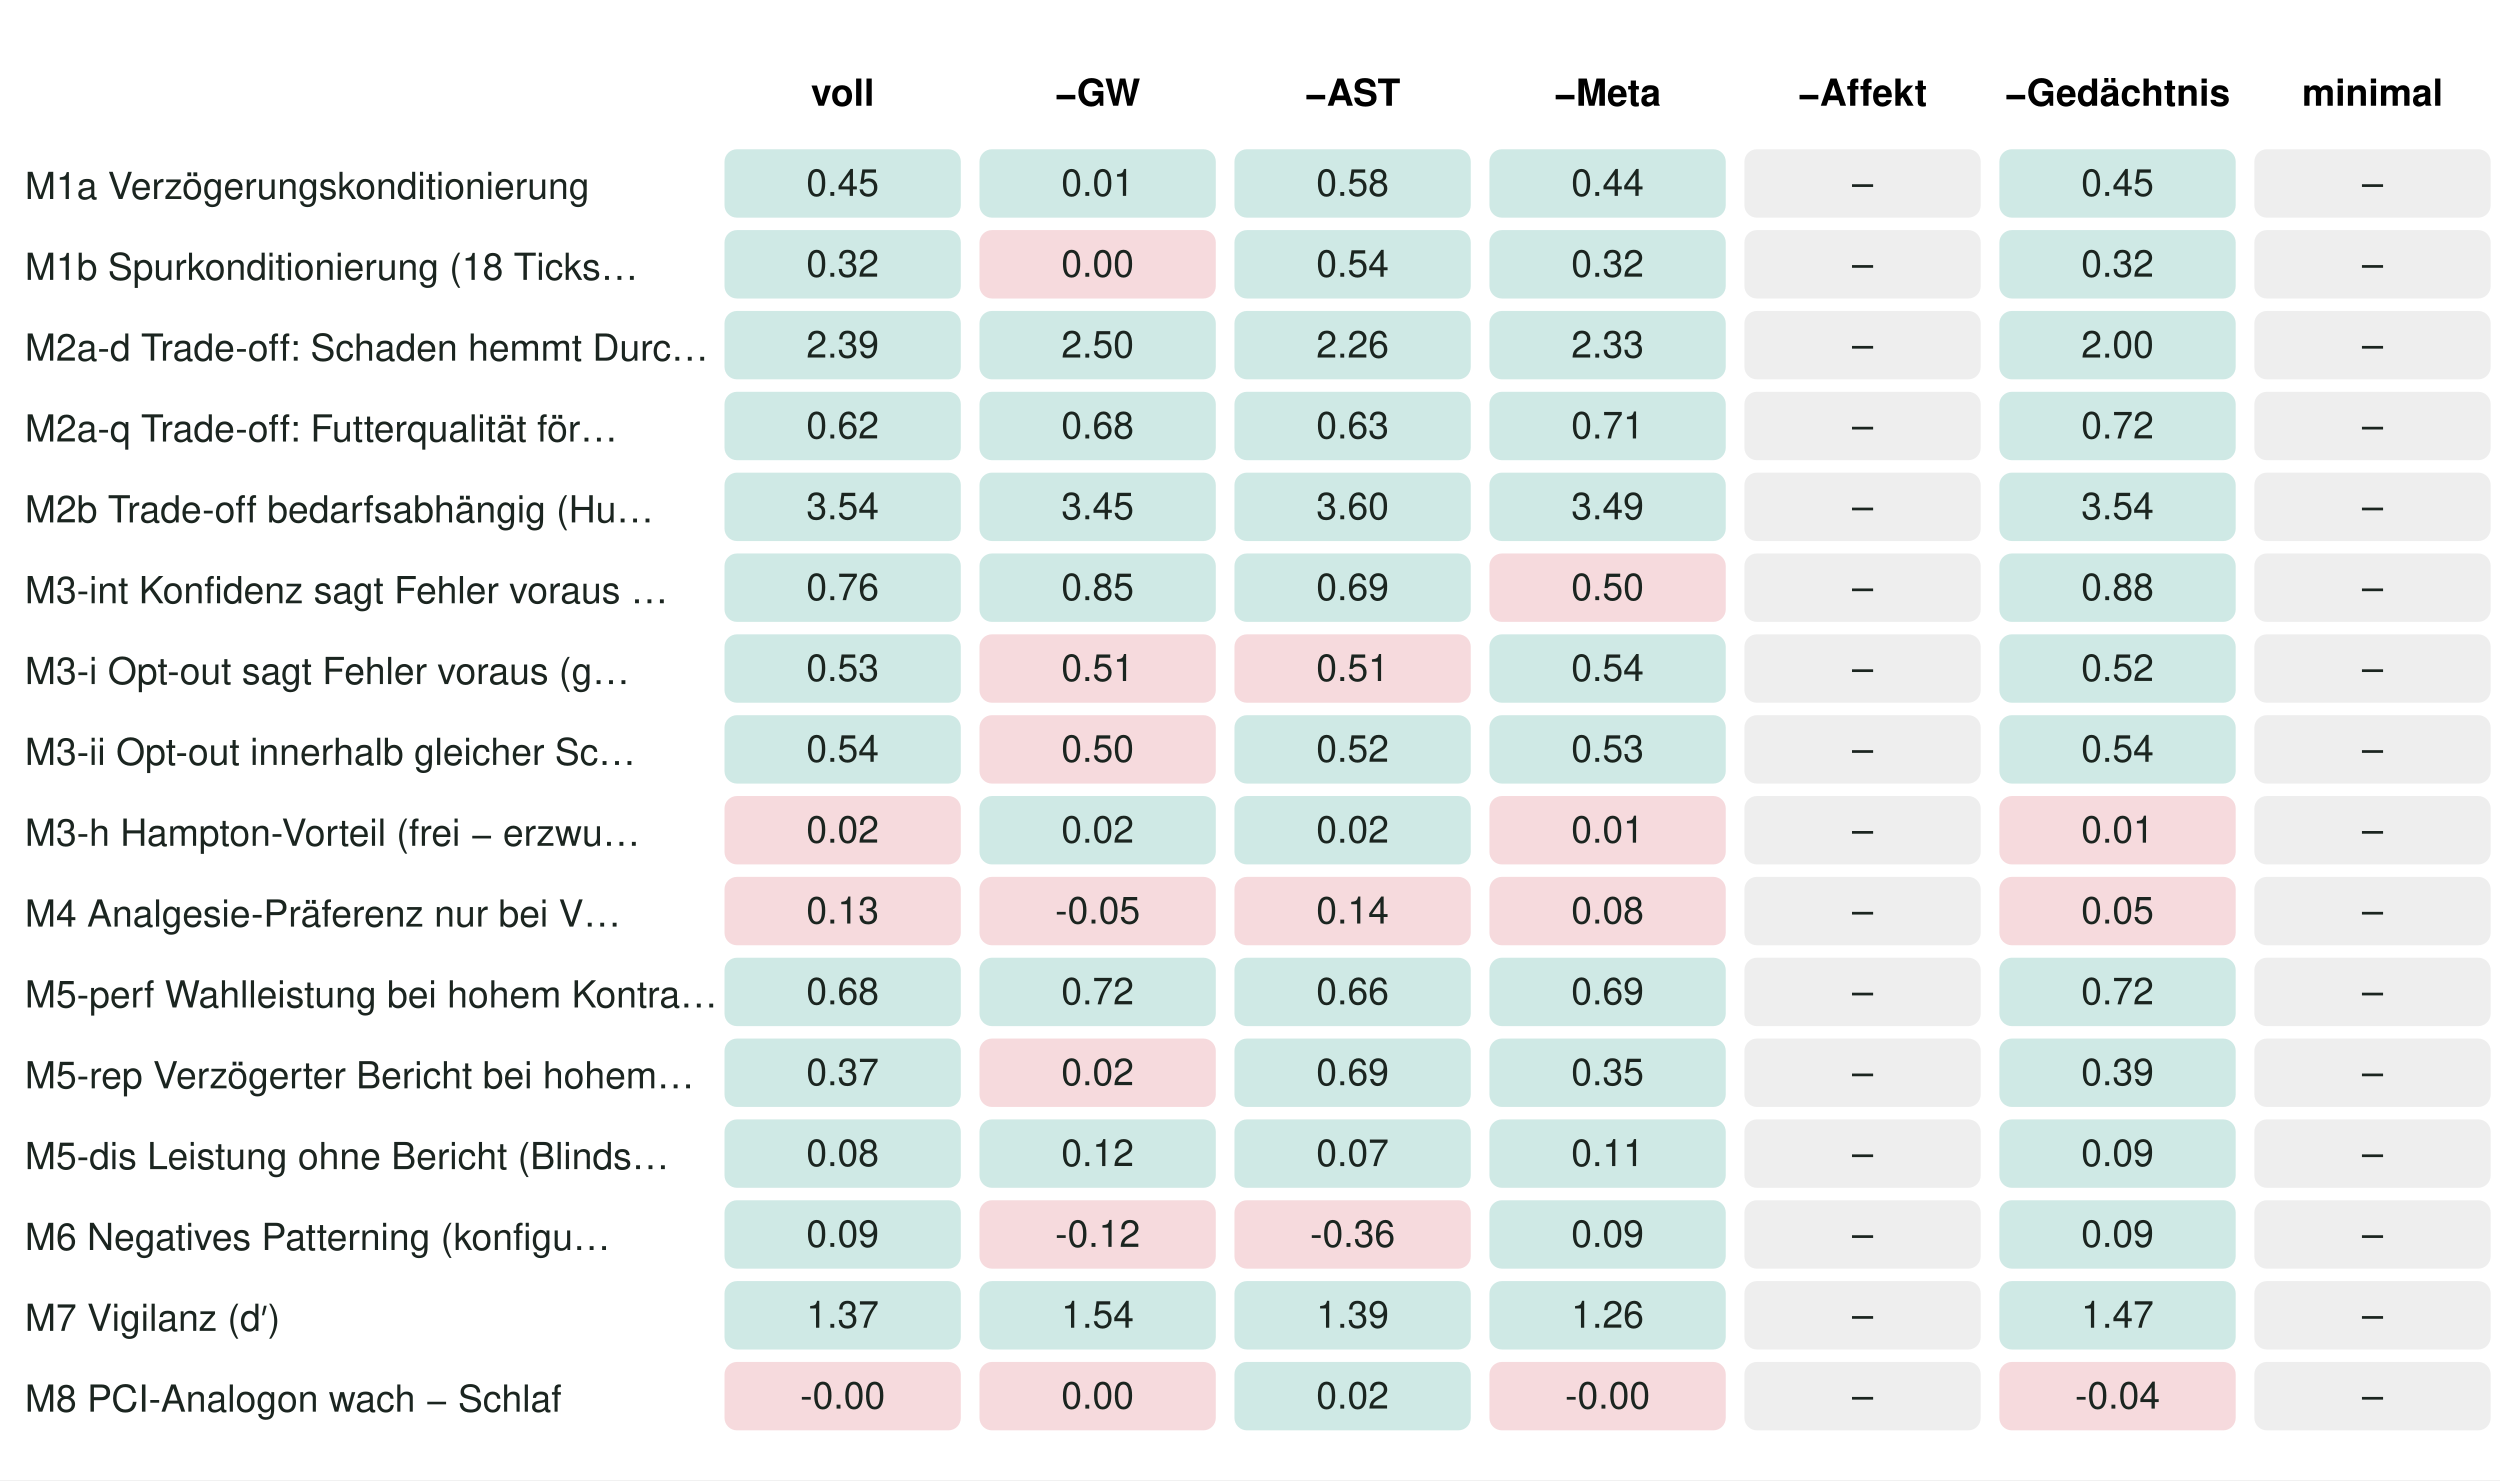
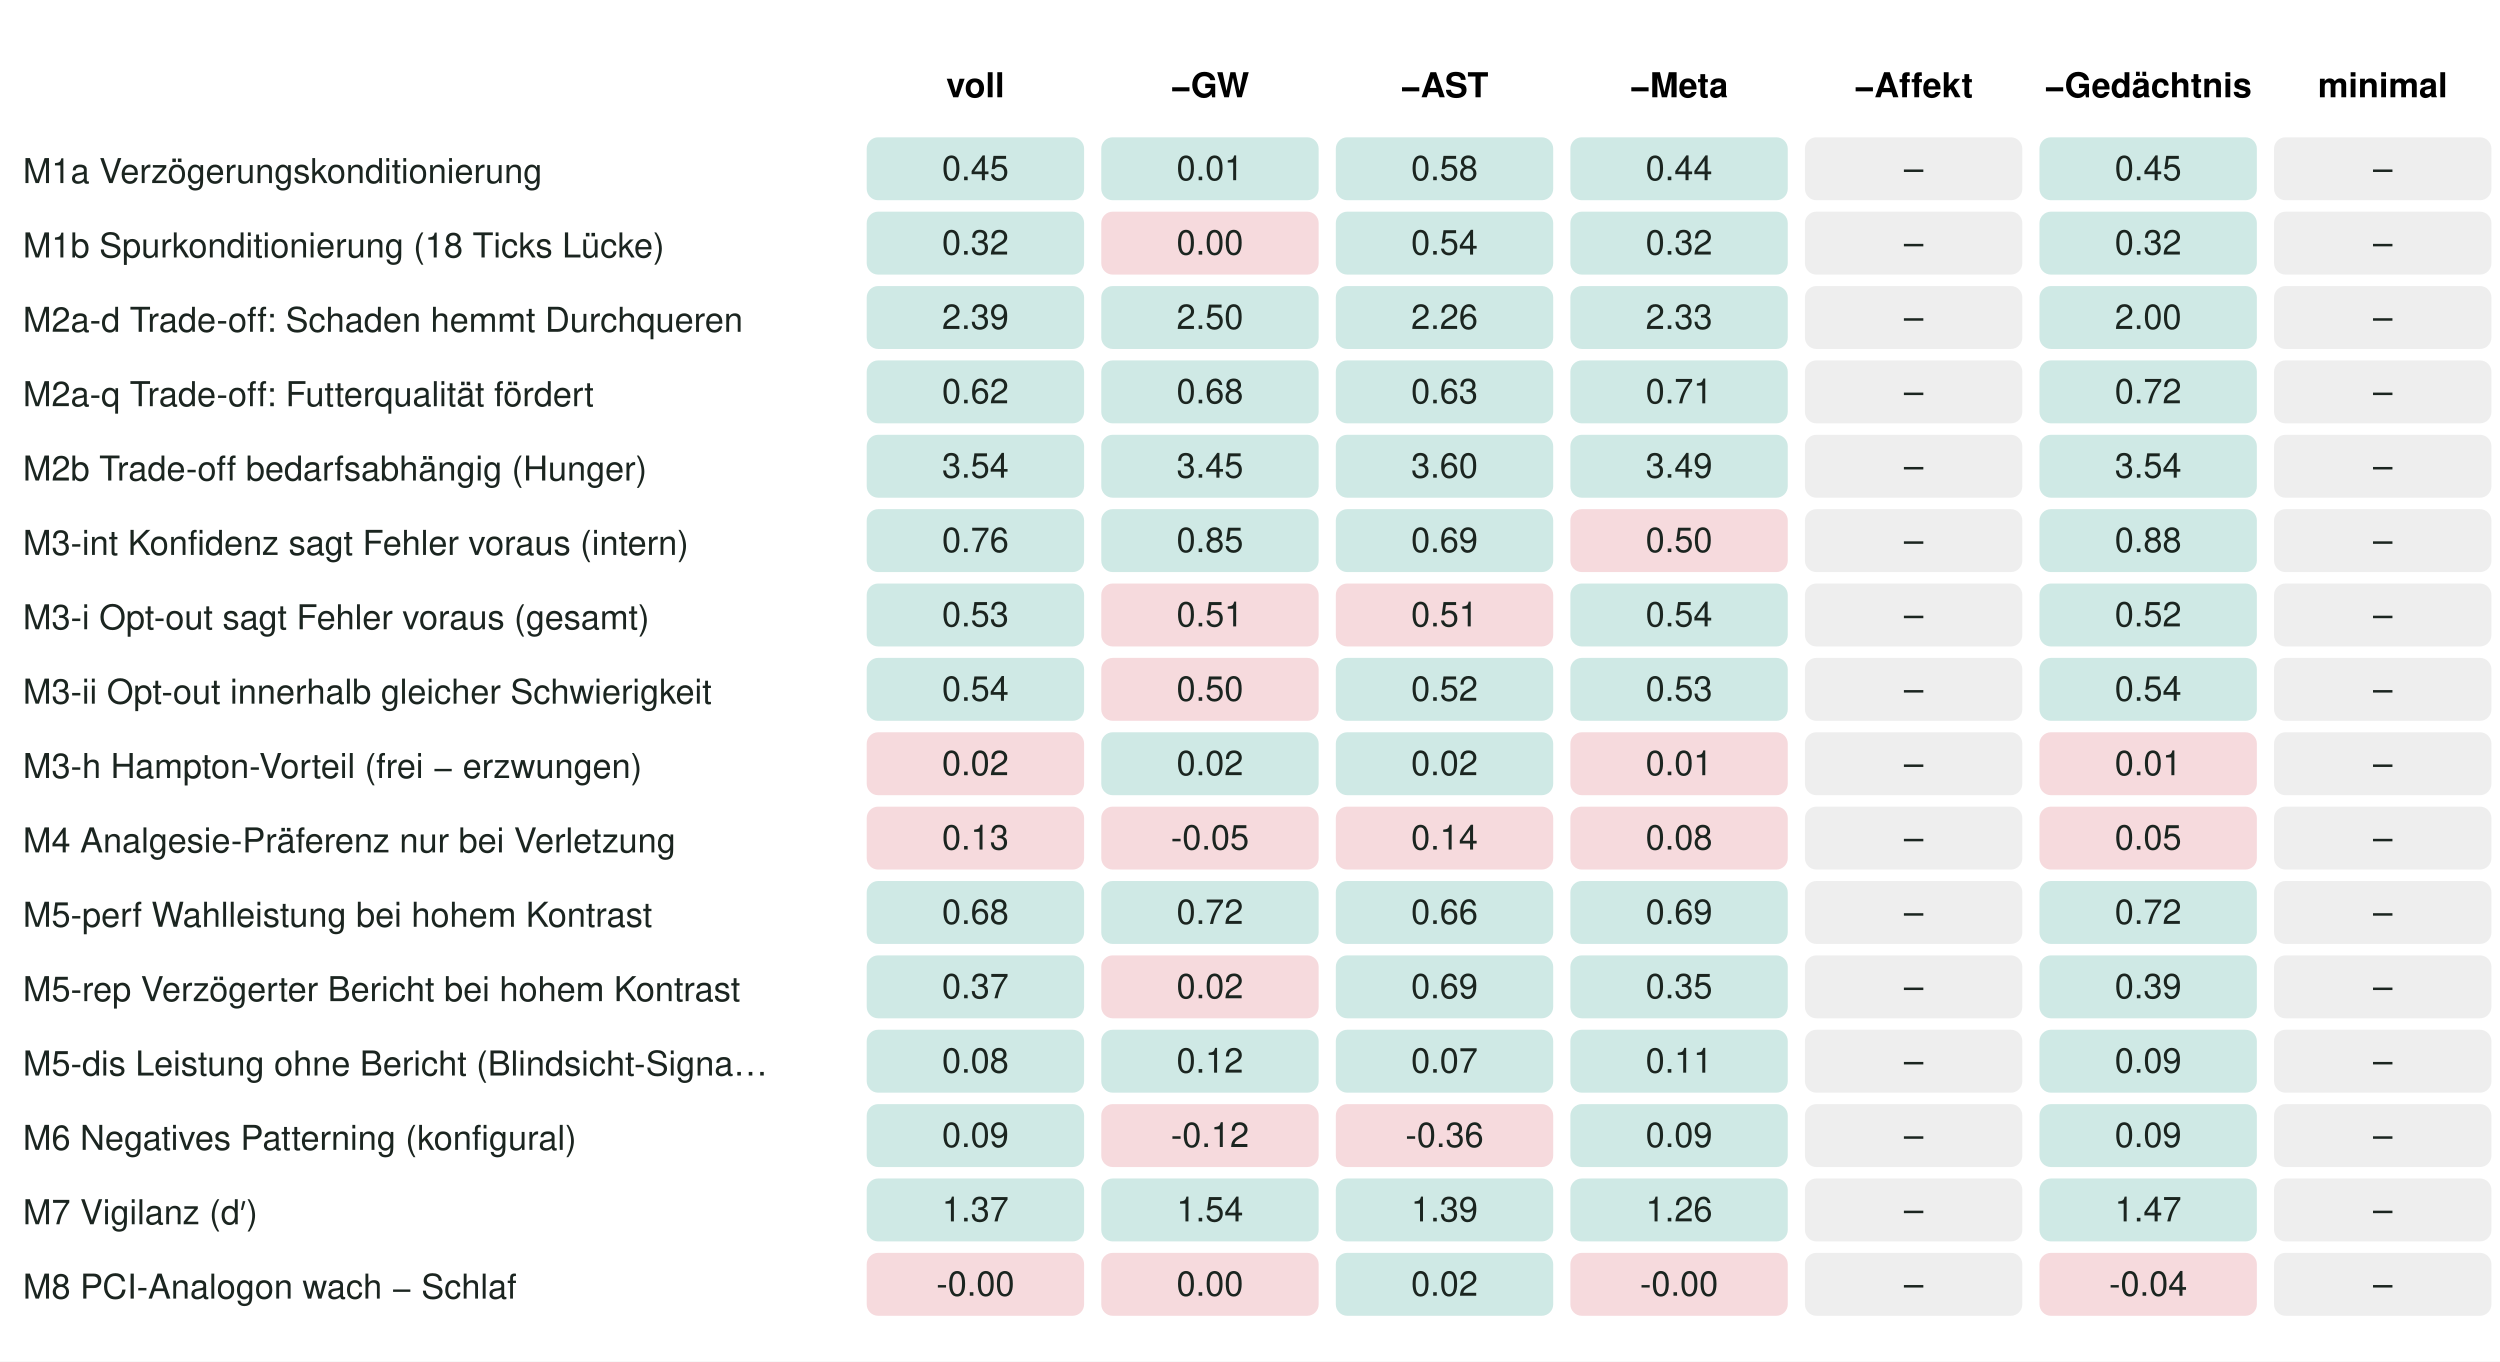
- <svg xmlns="http://www.w3.org/2000/svg" viewBox="0 0 804 476" font-family="IBM Plex Sans, Helvetica, Arial, sans-serif" font-size="12">
-   <rect width="804" height="476" fill="#ffffff" />
-   <text x="271" y="34" text-anchor="middle" font-weight="600">voll</text>
-   <text x="353" y="34" text-anchor="middle" font-weight="600">−GW</text>
-   <text x="435" y="34" text-anchor="middle" font-weight="600">−AST</text>
-   <text x="517" y="34" text-anchor="middle" font-weight="600">−Meta</text>
-   <text x="599" y="34" text-anchor="middle" font-weight="600">−Affekt</text>
-   <text x="681" y="34" text-anchor="middle" font-weight="600">−Gedächtnis</text>
-   <text x="763" y="34" text-anchor="middle" font-weight="600">minimal</text>
+ <svg xmlns="http://www.w3.org/2000/svg" viewBox="0 0 874 476" font-family="IBM Plex Sans, Helvetica, Arial, sans-serif" font-size="12">
+   <rect width="874" height="476" fill="#ffffff" />
+   <text x="341" y="34" text-anchor="middle" font-weight="600">voll</text>
+   <text x="423" y="34" text-anchor="middle" font-weight="600">−GW</text>
+   <text x="505" y="34" text-anchor="middle" font-weight="600">−AST</text>
+   <text x="587" y="34" text-anchor="middle" font-weight="600">−Meta</text>
+   <text x="669" y="34" text-anchor="middle" font-weight="600">−Affekt</text>
+   <text x="751" y="34" text-anchor="middle" font-weight="600">−Gedächtnis</text>
+   <text x="833" y="34" text-anchor="middle" font-weight="600">minimal</text>
  <text x="8" y="64" fill="#1b2520">M1a Verzögerungskonditionierung</text>
-   <rect x="233" y="48" width="76" height="22" rx="4" fill="#cfe9e5" />
-   <text x="271" y="63" text-anchor="middle" fill="#1b2520">0.45</text>
-   <rect x="315" y="48" width="76" height="22" rx="4" fill="#cfe9e5" />
-   <text x="353" y="63" text-anchor="middle" fill="#1b2520">0.01</text>
-   <rect x="397" y="48" width="76" height="22" rx="4" fill="#cfe9e5" />
-   <text x="435" y="63" text-anchor="middle" fill="#1b2520">0.58</text>
-   <rect x="479" y="48" width="76" height="22" rx="4" fill="#cfe9e5" />
-   <text x="517" y="63" text-anchor="middle" fill="#1b2520">0.44</text>
-   <rect x="561" y="48" width="76" height="22" rx="4" fill="#eeeeee" />
-   <text x="599" y="63" text-anchor="middle" fill="#1b2520">–</text>
-   <rect x="643" y="48" width="76" height="22" rx="4" fill="#cfe9e5" />
-   <text x="681" y="63" text-anchor="middle" fill="#1b2520">0.45</text>
-   <rect x="725" y="48" width="76" height="22" rx="4" fill="#eeeeee" />
-   <text x="763" y="63" text-anchor="middle" fill="#1b2520">–</text>
-   <text x="8" y="90" fill="#1b2520">M1b Spurkonditionierung (18 Ticks…</text>
-   <rect x="233" y="74" width="76" height="22" rx="4" fill="#cfe9e5" />
-   <text x="271" y="89" text-anchor="middle" fill="#1b2520">0.32</text>
-   <rect x="315" y="74" width="76" height="22" rx="4" fill="#f6dadd" />
-   <text x="353" y="89" text-anchor="middle" fill="#1b2520">0.00</text>
-   <rect x="397" y="74" width="76" height="22" rx="4" fill="#cfe9e5" />
-   <text x="435" y="89" text-anchor="middle" fill="#1b2520">0.54</text>
-   <rect x="479" y="74" width="76" height="22" rx="4" fill="#cfe9e5" />
-   <text x="517" y="89" text-anchor="middle" fill="#1b2520">0.32</text>
-   <rect x="561" y="74" width="76" height="22" rx="4" fill="#eeeeee" />
-   <text x="599" y="89" text-anchor="middle" fill="#1b2520">–</text>
-   <rect x="643" y="74" width="76" height="22" rx="4" fill="#cfe9e5" />
-   <text x="681" y="89" text-anchor="middle" fill="#1b2520">0.32</text>
-   <rect x="725" y="74" width="76" height="22" rx="4" fill="#eeeeee" />
-   <text x="763" y="89" text-anchor="middle" fill="#1b2520">–</text>
-   <text x="8" y="116" fill="#1b2520">M2a-d Trade-off: Schaden hemmt Durc…</text>
-   <rect x="233" y="100" width="76" height="22" rx="4" fill="#cfe9e5" />
-   <text x="271" y="115" text-anchor="middle" fill="#1b2520">2.39</text>
-   <rect x="315" y="100" width="76" height="22" rx="4" fill="#cfe9e5" />
-   <text x="353" y="115" text-anchor="middle" fill="#1b2520">2.50</text>
-   <rect x="397" y="100" width="76" height="22" rx="4" fill="#cfe9e5" />
-   <text x="435" y="115" text-anchor="middle" fill="#1b2520">2.26</text>
-   <rect x="479" y="100" width="76" height="22" rx="4" fill="#cfe9e5" />
-   <text x="517" y="115" text-anchor="middle" fill="#1b2520">2.33</text>
-   <rect x="561" y="100" width="76" height="22" rx="4" fill="#eeeeee" />
-   <text x="599" y="115" text-anchor="middle" fill="#1b2520">–</text>
-   <rect x="643" y="100" width="76" height="22" rx="4" fill="#cfe9e5" />
-   <text x="681" y="115" text-anchor="middle" fill="#1b2520">2.00</text>
-   <rect x="725" y="100" width="76" height="22" rx="4" fill="#eeeeee" />
-   <text x="763" y="115" text-anchor="middle" fill="#1b2520">–</text>
-   <text x="8" y="142" fill="#1b2520">M2a-q Trade-off: Futterqualität för…</text>
-   <rect x="233" y="126" width="76" height="22" rx="4" fill="#cfe9e5" />
-   <text x="271" y="141" text-anchor="middle" fill="#1b2520">0.62</text>
-   <rect x="315" y="126" width="76" height="22" rx="4" fill="#cfe9e5" />
-   <text x="353" y="141" text-anchor="middle" fill="#1b2520">0.68</text>
-   <rect x="397" y="126" width="76" height="22" rx="4" fill="#cfe9e5" />
-   <text x="435" y="141" text-anchor="middle" fill="#1b2520">0.63</text>
-   <rect x="479" y="126" width="76" height="22" rx="4" fill="#cfe9e5" />
-   <text x="517" y="141" text-anchor="middle" fill="#1b2520">0.71</text>
-   <rect x="561" y="126" width="76" height="22" rx="4" fill="#eeeeee" />
-   <text x="599" y="141" text-anchor="middle" fill="#1b2520">–</text>
-   <rect x="643" y="126" width="76" height="22" rx="4" fill="#cfe9e5" />
-   <text x="681" y="141" text-anchor="middle" fill="#1b2520">0.72</text>
-   <rect x="725" y="126" width="76" height="22" rx="4" fill="#eeeeee" />
-   <text x="763" y="141" text-anchor="middle" fill="#1b2520">–</text>
-   <text x="8" y="168" fill="#1b2520">M2b Trade-off bedarfsabhängig (Hu…</text>
-   <rect x="233" y="152" width="76" height="22" rx="4" fill="#cfe9e5" />
-   <text x="271" y="167" text-anchor="middle" fill="#1b2520">3.54</text>
-   <rect x="315" y="152" width="76" height="22" rx="4" fill="#cfe9e5" />
-   <text x="353" y="167" text-anchor="middle" fill="#1b2520">3.45</text>
-   <rect x="397" y="152" width="76" height="22" rx="4" fill="#cfe9e5" />
-   <text x="435" y="167" text-anchor="middle" fill="#1b2520">3.60</text>
-   <rect x="479" y="152" width="76" height="22" rx="4" fill="#cfe9e5" />
-   <text x="517" y="167" text-anchor="middle" fill="#1b2520">3.49</text>
-   <rect x="561" y="152" width="76" height="22" rx="4" fill="#eeeeee" />
-   <text x="599" y="167" text-anchor="middle" fill="#1b2520">–</text>
-   <rect x="643" y="152" width="76" height="22" rx="4" fill="#cfe9e5" />
-   <text x="681" y="167" text-anchor="middle" fill="#1b2520">3.54</text>
-   <rect x="725" y="152" width="76" height="22" rx="4" fill="#eeeeee" />
-   <text x="763" y="167" text-anchor="middle" fill="#1b2520">–</text>
-   <text x="8" y="194" fill="#1b2520">M3-int Konfidenz sagt Fehler voraus …</text>
-   <rect x="233" y="178" width="76" height="22" rx="4" fill="#cfe9e5" />
-   <text x="271" y="193" text-anchor="middle" fill="#1b2520">0.76</text>
-   <rect x="315" y="178" width="76" height="22" rx="4" fill="#cfe9e5" />
-   <text x="353" y="193" text-anchor="middle" fill="#1b2520">0.85</text>
-   <rect x="397" y="178" width="76" height="22" rx="4" fill="#cfe9e5" />
-   <text x="435" y="193" text-anchor="middle" fill="#1b2520">0.69</text>
-   <rect x="479" y="178" width="76" height="22" rx="4" fill="#f6dadd" />
-   <text x="517" y="193" text-anchor="middle" fill="#1b2520">0.50</text>
-   <rect x="561" y="178" width="76" height="22" rx="4" fill="#eeeeee" />
-   <text x="599" y="193" text-anchor="middle" fill="#1b2520">–</text>
-   <rect x="643" y="178" width="76" height="22" rx="4" fill="#cfe9e5" />
-   <text x="681" y="193" text-anchor="middle" fill="#1b2520">0.88</text>
-   <rect x="725" y="178" width="76" height="22" rx="4" fill="#eeeeee" />
-   <text x="763" y="193" text-anchor="middle" fill="#1b2520">–</text>
-   <text x="8" y="220" fill="#1b2520">M3-i Opt-out sagt Fehler voraus (g…</text>
-   <rect x="233" y="204" width="76" height="22" rx="4" fill="#cfe9e5" />
-   <text x="271" y="219" text-anchor="middle" fill="#1b2520">0.53</text>
-   <rect x="315" y="204" width="76" height="22" rx="4" fill="#f6dadd" />
-   <text x="353" y="219" text-anchor="middle" fill="#1b2520">0.51</text>
-   <rect x="397" y="204" width="76" height="22" rx="4" fill="#f6dadd" />
-   <text x="435" y="219" text-anchor="middle" fill="#1b2520">0.51</text>
-   <rect x="479" y="204" width="76" height="22" rx="4" fill="#cfe9e5" />
-   <text x="517" y="219" text-anchor="middle" fill="#1b2520">0.54</text>
-   <rect x="561" y="204" width="76" height="22" rx="4" fill="#eeeeee" />
-   <text x="599" y="219" text-anchor="middle" fill="#1b2520">–</text>
-   <rect x="643" y="204" width="76" height="22" rx="4" fill="#cfe9e5" />
-   <text x="681" y="219" text-anchor="middle" fill="#1b2520">0.52</text>
-   <rect x="725" y="204" width="76" height="22" rx="4" fill="#eeeeee" />
-   <text x="763" y="219" text-anchor="middle" fill="#1b2520">–</text>
-   <text x="8" y="246" fill="#1b2520">M3-ii Opt-out innerhalb gleicher Sc…</text>
-   <rect x="233" y="230" width="76" height="22" rx="4" fill="#cfe9e5" />
-   <text x="271" y="245" text-anchor="middle" fill="#1b2520">0.54</text>
-   <rect x="315" y="230" width="76" height="22" rx="4" fill="#f6dadd" />
-   <text x="353" y="245" text-anchor="middle" fill="#1b2520">0.50</text>
-   <rect x="397" y="230" width="76" height="22" rx="4" fill="#cfe9e5" />
-   <text x="435" y="245" text-anchor="middle" fill="#1b2520">0.52</text>
-   <rect x="479" y="230" width="76" height="22" rx="4" fill="#cfe9e5" />
-   <text x="517" y="245" text-anchor="middle" fill="#1b2520">0.53</text>
-   <rect x="561" y="230" width="76" height="22" rx="4" fill="#eeeeee" />
-   <text x="599" y="245" text-anchor="middle" fill="#1b2520">–</text>
-   <rect x="643" y="230" width="76" height="22" rx="4" fill="#cfe9e5" />
-   <text x="681" y="245" text-anchor="middle" fill="#1b2520">0.54</text>
-   <rect x="725" y="230" width="76" height="22" rx="4" fill="#eeeeee" />
-   <text x="763" y="245" text-anchor="middle" fill="#1b2520">–</text>
-   <text x="8" y="272" fill="#1b2520">M3-h Hampton-Vorteil (frei − erzwu…</text>
-   <rect x="233" y="256" width="76" height="22" rx="4" fill="#f6dadd" />
-   <text x="271" y="271" text-anchor="middle" fill="#1b2520">0.02</text>
-   <rect x="315" y="256" width="76" height="22" rx="4" fill="#cfe9e5" />
-   <text x="353" y="271" text-anchor="middle" fill="#1b2520">0.02</text>
-   <rect x="397" y="256" width="76" height="22" rx="4" fill="#cfe9e5" />
-   <text x="435" y="271" text-anchor="middle" fill="#1b2520">0.02</text>
-   <rect x="479" y="256" width="76" height="22" rx="4" fill="#f6dadd" />
-   <text x="517" y="271" text-anchor="middle" fill="#1b2520">0.01</text>
-   <rect x="561" y="256" width="76" height="22" rx="4" fill="#eeeeee" />
-   <text x="599" y="271" text-anchor="middle" fill="#1b2520">–</text>
-   <rect x="643" y="256" width="76" height="22" rx="4" fill="#f6dadd" />
-   <text x="681" y="271" text-anchor="middle" fill="#1b2520">0.01</text>
-   <rect x="725" y="256" width="76" height="22" rx="4" fill="#eeeeee" />
-   <text x="763" y="271" text-anchor="middle" fill="#1b2520">–</text>
-   <text x="8" y="298" fill="#1b2520">M4 Analgesie-Präferenz nur bei V…</text>
-   <rect x="233" y="282" width="76" height="22" rx="4" fill="#f6dadd" />
-   <text x="271" y="297" text-anchor="middle" fill="#1b2520">0.13</text>
-   <rect x="315" y="282" width="76" height="22" rx="4" fill="#f6dadd" />
-   <text x="353" y="297" text-anchor="middle" fill="#1b2520">-0.05</text>
-   <rect x="397" y="282" width="76" height="22" rx="4" fill="#f6dadd" />
-   <text x="435" y="297" text-anchor="middle" fill="#1b2520">0.14</text>
-   <rect x="479" y="282" width="76" height="22" rx="4" fill="#f6dadd" />
-   <text x="517" y="297" text-anchor="middle" fill="#1b2520">0.08</text>
-   <rect x="561" y="282" width="76" height="22" rx="4" fill="#eeeeee" />
-   <text x="599" y="297" text-anchor="middle" fill="#1b2520">–</text>
-   <rect x="643" y="282" width="76" height="22" rx="4" fill="#f6dadd" />
-   <text x="681" y="297" text-anchor="middle" fill="#1b2520">0.05</text>
-   <rect x="725" y="282" width="76" height="22" rx="4" fill="#eeeeee" />
-   <text x="763" y="297" text-anchor="middle" fill="#1b2520">–</text>
-   <text x="8" y="324" fill="#1b2520">M5-perf Wahlleistung bei hohem Kontra…</text>
-   <rect x="233" y="308" width="76" height="22" rx="4" fill="#cfe9e5" />
-   <text x="271" y="323" text-anchor="middle" fill="#1b2520">0.68</text>
-   <rect x="315" y="308" width="76" height="22" rx="4" fill="#cfe9e5" />
-   <text x="353" y="323" text-anchor="middle" fill="#1b2520">0.72</text>
-   <rect x="397" y="308" width="76" height="22" rx="4" fill="#cfe9e5" />
-   <text x="435" y="323" text-anchor="middle" fill="#1b2520">0.66</text>
-   <rect x="479" y="308" width="76" height="22" rx="4" fill="#cfe9e5" />
-   <text x="517" y="323" text-anchor="middle" fill="#1b2520">0.69</text>
-   <rect x="561" y="308" width="76" height="22" rx="4" fill="#eeeeee" />
-   <text x="599" y="323" text-anchor="middle" fill="#1b2520">–</text>
-   <rect x="643" y="308" width="76" height="22" rx="4" fill="#cfe9e5" />
-   <text x="681" y="323" text-anchor="middle" fill="#1b2520">0.72</text>
-   <rect x="725" y="308" width="76" height="22" rx="4" fill="#eeeeee" />
-   <text x="763" y="323" text-anchor="middle" fill="#1b2520">–</text>
-   <text x="8" y="350" fill="#1b2520">M5-rep Verzögerter Bericht bei hohem…</text>
-   <rect x="233" y="334" width="76" height="22" rx="4" fill="#cfe9e5" />
-   <text x="271" y="349" text-anchor="middle" fill="#1b2520">0.37</text>
-   <rect x="315" y="334" width="76" height="22" rx="4" fill="#f6dadd" />
-   <text x="353" y="349" text-anchor="middle" fill="#1b2520">0.02</text>
-   <rect x="397" y="334" width="76" height="22" rx="4" fill="#cfe9e5" />
-   <text x="435" y="349" text-anchor="middle" fill="#1b2520">0.69</text>
-   <rect x="479" y="334" width="76" height="22" rx="4" fill="#cfe9e5" />
-   <text x="517" y="349" text-anchor="middle" fill="#1b2520">0.35</text>
-   <rect x="561" y="334" width="76" height="22" rx="4" fill="#eeeeee" />
-   <text x="599" y="349" text-anchor="middle" fill="#1b2520">–</text>
-   <rect x="643" y="334" width="76" height="22" rx="4" fill="#cfe9e5" />
-   <text x="681" y="349" text-anchor="middle" fill="#1b2520">0.39</text>
-   <rect x="725" y="334" width="76" height="22" rx="4" fill="#eeeeee" />
-   <text x="763" y="349" text-anchor="middle" fill="#1b2520">–</text>
-   <text x="8" y="376" fill="#1b2520">M5-dis Leistung ohne Bericht (Blinds…</text>
-   <rect x="233" y="360" width="76" height="22" rx="4" fill="#cfe9e5" />
-   <text x="271" y="375" text-anchor="middle" fill="#1b2520">0.08</text>
-   <rect x="315" y="360" width="76" height="22" rx="4" fill="#cfe9e5" />
-   <text x="353" y="375" text-anchor="middle" fill="#1b2520">0.12</text>
-   <rect x="397" y="360" width="76" height="22" rx="4" fill="#cfe9e5" />
-   <text x="435" y="375" text-anchor="middle" fill="#1b2520">0.07</text>
-   <rect x="479" y="360" width="76" height="22" rx="4" fill="#cfe9e5" />
-   <text x="517" y="375" text-anchor="middle" fill="#1b2520">0.11</text>
-   <rect x="561" y="360" width="76" height="22" rx="4" fill="#eeeeee" />
-   <text x="599" y="375" text-anchor="middle" fill="#1b2520">–</text>
-   <rect x="643" y="360" width="76" height="22" rx="4" fill="#cfe9e5" />
-   <text x="681" y="375" text-anchor="middle" fill="#1b2520">0.09</text>
-   <rect x="725" y="360" width="76" height="22" rx="4" fill="#eeeeee" />
-   <text x="763" y="375" text-anchor="middle" fill="#1b2520">–</text>
-   <text x="8" y="402" fill="#1b2520">M6 Negatives Patterning (konfigu…</text>
-   <rect x="233" y="386" width="76" height="22" rx="4" fill="#cfe9e5" />
-   <text x="271" y="401" text-anchor="middle" fill="#1b2520">0.09</text>
-   <rect x="315" y="386" width="76" height="22" rx="4" fill="#f6dadd" />
-   <text x="353" y="401" text-anchor="middle" fill="#1b2520">-0.12</text>
-   <rect x="397" y="386" width="76" height="22" rx="4" fill="#f6dadd" />
-   <text x="435" y="401" text-anchor="middle" fill="#1b2520">-0.36</text>
-   <rect x="479" y="386" width="76" height="22" rx="4" fill="#cfe9e5" />
-   <text x="517" y="401" text-anchor="middle" fill="#1b2520">0.09</text>
-   <rect x="561" y="386" width="76" height="22" rx="4" fill="#eeeeee" />
-   <text x="599" y="401" text-anchor="middle" fill="#1b2520">–</text>
-   <rect x="643" y="386" width="76" height="22" rx="4" fill="#cfe9e5" />
-   <text x="681" y="401" text-anchor="middle" fill="#1b2520">0.09</text>
-   <rect x="725" y="386" width="76" height="22" rx="4" fill="#eeeeee" />
-   <text x="763" y="401" text-anchor="middle" fill="#1b2520">–</text>
+   <rect x="303" y="48" width="76" height="22" rx="4" fill="#cfe9e5" />
+   <text x="341" y="63" text-anchor="middle" fill="#1b2520">0.45</text>
+   <rect x="385" y="48" width="76" height="22" rx="4" fill="#cfe9e5" />
+   <text x="423" y="63" text-anchor="middle" fill="#1b2520">0.01</text>
+   <rect x="467" y="48" width="76" height="22" rx="4" fill="#cfe9e5" />
+   <text x="505" y="63" text-anchor="middle" fill="#1b2520">0.58</text>
+   <rect x="549" y="48" width="76" height="22" rx="4" fill="#cfe9e5" />
+   <text x="587" y="63" text-anchor="middle" fill="#1b2520">0.44</text>
+   <rect x="631" y="48" width="76" height="22" rx="4" fill="#eeeeee" />
+   <text x="669" y="63" text-anchor="middle" fill="#1b2520">–</text>
+   <rect x="713" y="48" width="76" height="22" rx="4" fill="#cfe9e5" />
+   <text x="751" y="63" text-anchor="middle" fill="#1b2520">0.45</text>
+   <rect x="795" y="48" width="76" height="22" rx="4" fill="#eeeeee" />
+   <text x="833" y="63" text-anchor="middle" fill="#1b2520">–</text>
+   <text x="8" y="90" fill="#1b2520">M1b Spurkonditionierung (18 Ticks Lücke)</text>
+   <rect x="303" y="74" width="76" height="22" rx="4" fill="#cfe9e5" />
+   <text x="341" y="89" text-anchor="middle" fill="#1b2520">0.32</text>
+   <rect x="385" y="74" width="76" height="22" rx="4" fill="#f6dadd" />
+   <text x="423" y="89" text-anchor="middle" fill="#1b2520">0.00</text>
+   <rect x="467" y="74" width="76" height="22" rx="4" fill="#cfe9e5" />
+   <text x="505" y="89" text-anchor="middle" fill="#1b2520">0.54</text>
+   <rect x="549" y="74" width="76" height="22" rx="4" fill="#cfe9e5" />
+   <text x="587" y="89" text-anchor="middle" fill="#1b2520">0.32</text>
+   <rect x="631" y="74" width="76" height="22" rx="4" fill="#eeeeee" />
+   <text x="669" y="89" text-anchor="middle" fill="#1b2520">–</text>
+   <rect x="713" y="74" width="76" height="22" rx="4" fill="#cfe9e5" />
+   <text x="751" y="89" text-anchor="middle" fill="#1b2520">0.32</text>
+   <rect x="795" y="74" width="76" height="22" rx="4" fill="#eeeeee" />
+   <text x="833" y="89" text-anchor="middle" fill="#1b2520">–</text>
+   <text x="8" y="116" fill="#1b2520">M2a-d Trade-off: Schaden hemmt Durchqueren</text>
+   <rect x="303" y="100" width="76" height="22" rx="4" fill="#cfe9e5" />
+   <text x="341" y="115" text-anchor="middle" fill="#1b2520">2.39</text>
+   <rect x="385" y="100" width="76" height="22" rx="4" fill="#cfe9e5" />
+   <text x="423" y="115" text-anchor="middle" fill="#1b2520">2.50</text>
+   <rect x="467" y="100" width="76" height="22" rx="4" fill="#cfe9e5" />
+   <text x="505" y="115" text-anchor="middle" fill="#1b2520">2.26</text>
+   <rect x="549" y="100" width="76" height="22" rx="4" fill="#cfe9e5" />
+   <text x="587" y="115" text-anchor="middle" fill="#1b2520">2.33</text>
+   <rect x="631" y="100" width="76" height="22" rx="4" fill="#eeeeee" />
+   <text x="669" y="115" text-anchor="middle" fill="#1b2520">–</text>
+   <rect x="713" y="100" width="76" height="22" rx="4" fill="#cfe9e5" />
+   <text x="751" y="115" text-anchor="middle" fill="#1b2520">2.00</text>
+   <rect x="795" y="100" width="76" height="22" rx="4" fill="#eeeeee" />
+   <text x="833" y="115" text-anchor="middle" fill="#1b2520">–</text>
+   <text x="8" y="142" fill="#1b2520">M2a-q Trade-off: Futterqualität fördert</text>
+   <rect x="303" y="126" width="76" height="22" rx="4" fill="#cfe9e5" />
+   <text x="341" y="141" text-anchor="middle" fill="#1b2520">0.62</text>
+   <rect x="385" y="126" width="76" height="22" rx="4" fill="#cfe9e5" />
+   <text x="423" y="141" text-anchor="middle" fill="#1b2520">0.68</text>
+   <rect x="467" y="126" width="76" height="22" rx="4" fill="#cfe9e5" />
+   <text x="505" y="141" text-anchor="middle" fill="#1b2520">0.63</text>
+   <rect x="549" y="126" width="76" height="22" rx="4" fill="#cfe9e5" />
+   <text x="587" y="141" text-anchor="middle" fill="#1b2520">0.71</text>
+   <rect x="631" y="126" width="76" height="22" rx="4" fill="#eeeeee" />
+   <text x="669" y="141" text-anchor="middle" fill="#1b2520">–</text>
+   <rect x="713" y="126" width="76" height="22" rx="4" fill="#cfe9e5" />
+   <text x="751" y="141" text-anchor="middle" fill="#1b2520">0.72</text>
+   <rect x="795" y="126" width="76" height="22" rx="4" fill="#eeeeee" />
+   <text x="833" y="141" text-anchor="middle" fill="#1b2520">–</text>
+   <text x="8" y="168" fill="#1b2520">M2b Trade-off bedarfsabhängig (Hunger)</text>
+   <rect x="303" y="152" width="76" height="22" rx="4" fill="#cfe9e5" />
+   <text x="341" y="167" text-anchor="middle" fill="#1b2520">3.54</text>
+   <rect x="385" y="152" width="76" height="22" rx="4" fill="#cfe9e5" />
+   <text x="423" y="167" text-anchor="middle" fill="#1b2520">3.45</text>
+   <rect x="467" y="152" width="76" height="22" rx="4" fill="#cfe9e5" />
+   <text x="505" y="167" text-anchor="middle" fill="#1b2520">3.60</text>
+   <rect x="549" y="152" width="76" height="22" rx="4" fill="#cfe9e5" />
+   <text x="587" y="167" text-anchor="middle" fill="#1b2520">3.49</text>
+   <rect x="631" y="152" width="76" height="22" rx="4" fill="#eeeeee" />
+   <text x="669" y="167" text-anchor="middle" fill="#1b2520">–</text>
+   <rect x="713" y="152" width="76" height="22" rx="4" fill="#cfe9e5" />
+   <text x="751" y="167" text-anchor="middle" fill="#1b2520">3.54</text>
+   <rect x="795" y="152" width="76" height="22" rx="4" fill="#eeeeee" />
+   <text x="833" y="167" text-anchor="middle" fill="#1b2520">–</text>
+   <text x="8" y="194" fill="#1b2520">M3-int Konfidenz sagt Fehler voraus (intern)</text>
+   <rect x="303" y="178" width="76" height="22" rx="4" fill="#cfe9e5" />
+   <text x="341" y="193" text-anchor="middle" fill="#1b2520">0.76</text>
+   <rect x="385" y="178" width="76" height="22" rx="4" fill="#cfe9e5" />
+   <text x="423" y="193" text-anchor="middle" fill="#1b2520">0.85</text>
+   <rect x="467" y="178" width="76" height="22" rx="4" fill="#cfe9e5" />
+   <text x="505" y="193" text-anchor="middle" fill="#1b2520">0.69</text>
+   <rect x="549" y="178" width="76" height="22" rx="4" fill="#f6dadd" />
+   <text x="587" y="193" text-anchor="middle" fill="#1b2520">0.50</text>
+   <rect x="631" y="178" width="76" height="22" rx="4" fill="#eeeeee" />
+   <text x="669" y="193" text-anchor="middle" fill="#1b2520">–</text>
+   <rect x="713" y="178" width="76" height="22" rx="4" fill="#cfe9e5" />
+   <text x="751" y="193" text-anchor="middle" fill="#1b2520">0.88</text>
+   <rect x="795" y="178" width="76" height="22" rx="4" fill="#eeeeee" />
+   <text x="833" y="193" text-anchor="middle" fill="#1b2520">–</text>
+   <text x="8" y="220" fill="#1b2520">M3-i Opt-out sagt Fehler voraus (gesamt)</text>
+   <rect x="303" y="204" width="76" height="22" rx="4" fill="#cfe9e5" />
+   <text x="341" y="219" text-anchor="middle" fill="#1b2520">0.53</text>
+   <rect x="385" y="204" width="76" height="22" rx="4" fill="#f6dadd" />
+   <text x="423" y="219" text-anchor="middle" fill="#1b2520">0.51</text>
+   <rect x="467" y="204" width="76" height="22" rx="4" fill="#f6dadd" />
+   <text x="505" y="219" text-anchor="middle" fill="#1b2520">0.51</text>
+   <rect x="549" y="204" width="76" height="22" rx="4" fill="#cfe9e5" />
+   <text x="587" y="219" text-anchor="middle" fill="#1b2520">0.54</text>
+   <rect x="631" y="204" width="76" height="22" rx="4" fill="#eeeeee" />
+   <text x="669" y="219" text-anchor="middle" fill="#1b2520">–</text>
+   <rect x="713" y="204" width="76" height="22" rx="4" fill="#cfe9e5" />
+   <text x="751" y="219" text-anchor="middle" fill="#1b2520">0.52</text>
+   <rect x="795" y="204" width="76" height="22" rx="4" fill="#eeeeee" />
+   <text x="833" y="219" text-anchor="middle" fill="#1b2520">–</text>
+   <text x="8" y="246" fill="#1b2520">M3-ii Opt-out innerhalb gleicher Schwierigkeit</text>
+   <rect x="303" y="230" width="76" height="22" rx="4" fill="#cfe9e5" />
+   <text x="341" y="245" text-anchor="middle" fill="#1b2520">0.54</text>
+   <rect x="385" y="230" width="76" height="22" rx="4" fill="#f6dadd" />
+   <text x="423" y="245" text-anchor="middle" fill="#1b2520">0.50</text>
+   <rect x="467" y="230" width="76" height="22" rx="4" fill="#cfe9e5" />
+   <text x="505" y="245" text-anchor="middle" fill="#1b2520">0.52</text>
+   <rect x="549" y="230" width="76" height="22" rx="4" fill="#cfe9e5" />
+   <text x="587" y="245" text-anchor="middle" fill="#1b2520">0.53</text>
+   <rect x="631" y="230" width="76" height="22" rx="4" fill="#eeeeee" />
+   <text x="669" y="245" text-anchor="middle" fill="#1b2520">–</text>
+   <rect x="713" y="230" width="76" height="22" rx="4" fill="#cfe9e5" />
+   <text x="751" y="245" text-anchor="middle" fill="#1b2520">0.54</text>
+   <rect x="795" y="230" width="76" height="22" rx="4" fill="#eeeeee" />
+   <text x="833" y="245" text-anchor="middle" fill="#1b2520">–</text>
+   <text x="8" y="272" fill="#1b2520">M3-h Hampton-Vorteil (frei − erzwungen)</text>
+   <rect x="303" y="256" width="76" height="22" rx="4" fill="#f6dadd" />
+   <text x="341" y="271" text-anchor="middle" fill="#1b2520">0.02</text>
+   <rect x="385" y="256" width="76" height="22" rx="4" fill="#cfe9e5" />
+   <text x="423" y="271" text-anchor="middle" fill="#1b2520">0.02</text>
+   <rect x="467" y="256" width="76" height="22" rx="4" fill="#cfe9e5" />
+   <text x="505" y="271" text-anchor="middle" fill="#1b2520">0.02</text>
+   <rect x="549" y="256" width="76" height="22" rx="4" fill="#f6dadd" />
+   <text x="587" y="271" text-anchor="middle" fill="#1b2520">0.01</text>
+   <rect x="631" y="256" width="76" height="22" rx="4" fill="#eeeeee" />
+   <text x="669" y="271" text-anchor="middle" fill="#1b2520">–</text>
+   <rect x="713" y="256" width="76" height="22" rx="4" fill="#f6dadd" />
+   <text x="751" y="271" text-anchor="middle" fill="#1b2520">0.01</text>
+   <rect x="795" y="256" width="76" height="22" rx="4" fill="#eeeeee" />
+   <text x="833" y="271" text-anchor="middle" fill="#1b2520">–</text>
+   <text x="8" y="298" fill="#1b2520">M4 Analgesie-Präferenz nur bei Verletzung</text>
+   <rect x="303" y="282" width="76" height="22" rx="4" fill="#f6dadd" />
+   <text x="341" y="297" text-anchor="middle" fill="#1b2520">0.13</text>
+   <rect x="385" y="282" width="76" height="22" rx="4" fill="#f6dadd" />
+   <text x="423" y="297" text-anchor="middle" fill="#1b2520">-0.05</text>
+   <rect x="467" y="282" width="76" height="22" rx="4" fill="#f6dadd" />
+   <text x="505" y="297" text-anchor="middle" fill="#1b2520">0.14</text>
+   <rect x="549" y="282" width="76" height="22" rx="4" fill="#f6dadd" />
+   <text x="587" y="297" text-anchor="middle" fill="#1b2520">0.08</text>
+   <rect x="631" y="282" width="76" height="22" rx="4" fill="#eeeeee" />
+   <text x="669" y="297" text-anchor="middle" fill="#1b2520">–</text>
+   <rect x="713" y="282" width="76" height="22" rx="4" fill="#f6dadd" />
+   <text x="751" y="297" text-anchor="middle" fill="#1b2520">0.05</text>
+   <rect x="795" y="282" width="76" height="22" rx="4" fill="#eeeeee" />
+   <text x="833" y="297" text-anchor="middle" fill="#1b2520">–</text>
+   <text x="8" y="324" fill="#1b2520">M5-perf Wahlleistung bei hohem Kontrast</text>
+   <rect x="303" y="308" width="76" height="22" rx="4" fill="#cfe9e5" />
+   <text x="341" y="323" text-anchor="middle" fill="#1b2520">0.68</text>
+   <rect x="385" y="308" width="76" height="22" rx="4" fill="#cfe9e5" />
+   <text x="423" y="323" text-anchor="middle" fill="#1b2520">0.72</text>
+   <rect x="467" y="308" width="76" height="22" rx="4" fill="#cfe9e5" />
+   <text x="505" y="323" text-anchor="middle" fill="#1b2520">0.66</text>
+   <rect x="549" y="308" width="76" height="22" rx="4" fill="#cfe9e5" />
+   <text x="587" y="323" text-anchor="middle" fill="#1b2520">0.69</text>
+   <rect x="631" y="308" width="76" height="22" rx="4" fill="#eeeeee" />
+   <text x="669" y="323" text-anchor="middle" fill="#1b2520">–</text>
+   <rect x="713" y="308" width="76" height="22" rx="4" fill="#cfe9e5" />
+   <text x="751" y="323" text-anchor="middle" fill="#1b2520">0.72</text>
+   <rect x="795" y="308" width="76" height="22" rx="4" fill="#eeeeee" />
+   <text x="833" y="323" text-anchor="middle" fill="#1b2520">–</text>
+   <text x="8" y="350" fill="#1b2520">M5-rep Verzögerter Bericht bei hohem Kontrast</text>
+   <rect x="303" y="334" width="76" height="22" rx="4" fill="#cfe9e5" />
+   <text x="341" y="349" text-anchor="middle" fill="#1b2520">0.37</text>
+   <rect x="385" y="334" width="76" height="22" rx="4" fill="#f6dadd" />
+   <text x="423" y="349" text-anchor="middle" fill="#1b2520">0.02</text>
+   <rect x="467" y="334" width="76" height="22" rx="4" fill="#cfe9e5" />
+   <text x="505" y="349" text-anchor="middle" fill="#1b2520">0.69</text>
+   <rect x="549" y="334" width="76" height="22" rx="4" fill="#cfe9e5" />
+   <text x="587" y="349" text-anchor="middle" fill="#1b2520">0.35</text>
+   <rect x="631" y="334" width="76" height="22" rx="4" fill="#eeeeee" />
+   <text x="669" y="349" text-anchor="middle" fill="#1b2520">–</text>
+   <rect x="713" y="334" width="76" height="22" rx="4" fill="#cfe9e5" />
+   <text x="751" y="349" text-anchor="middle" fill="#1b2520">0.39</text>
+   <rect x="795" y="334" width="76" height="22" rx="4" fill="#eeeeee" />
+   <text x="833" y="349" text-anchor="middle" fill="#1b2520">–</text>
+   <text x="8" y="376" fill="#1b2520">M5-dis Leistung ohne Bericht (Blindsicht-Signa…</text>
+   <rect x="303" y="360" width="76" height="22" rx="4" fill="#cfe9e5" />
+   <text x="341" y="375" text-anchor="middle" fill="#1b2520">0.08</text>
+   <rect x="385" y="360" width="76" height="22" rx="4" fill="#cfe9e5" />
+   <text x="423" y="375" text-anchor="middle" fill="#1b2520">0.12</text>
+   <rect x="467" y="360" width="76" height="22" rx="4" fill="#cfe9e5" />
+   <text x="505" y="375" text-anchor="middle" fill="#1b2520">0.07</text>
+   <rect x="549" y="360" width="76" height="22" rx="4" fill="#cfe9e5" />
+   <text x="587" y="375" text-anchor="middle" fill="#1b2520">0.11</text>
+   <rect x="631" y="360" width="76" height="22" rx="4" fill="#eeeeee" />
+   <text x="669" y="375" text-anchor="middle" fill="#1b2520">–</text>
+   <rect x="713" y="360" width="76" height="22" rx="4" fill="#cfe9e5" />
+   <text x="751" y="375" text-anchor="middle" fill="#1b2520">0.09</text>
+   <rect x="795" y="360" width="76" height="22" rx="4" fill="#eeeeee" />
+   <text x="833" y="375" text-anchor="middle" fill="#1b2520">–</text>
+   <text x="8" y="402" fill="#1b2520">M6 Negatives Patterning (konfigural)</text>
+   <rect x="303" y="386" width="76" height="22" rx="4" fill="#cfe9e5" />
+   <text x="341" y="401" text-anchor="middle" fill="#1b2520">0.09</text>
+   <rect x="385" y="386" width="76" height="22" rx="4" fill="#f6dadd" />
+   <text x="423" y="401" text-anchor="middle" fill="#1b2520">-0.12</text>
+   <rect x="467" y="386" width="76" height="22" rx="4" fill="#f6dadd" />
+   <text x="505" y="401" text-anchor="middle" fill="#1b2520">-0.36</text>
+   <rect x="549" y="386" width="76" height="22" rx="4" fill="#cfe9e5" />
+   <text x="587" y="401" text-anchor="middle" fill="#1b2520">0.09</text>
+   <rect x="631" y="386" width="76" height="22" rx="4" fill="#eeeeee" />
+   <text x="669" y="401" text-anchor="middle" fill="#1b2520">–</text>
+   <rect x="713" y="386" width="76" height="22" rx="4" fill="#cfe9e5" />
+   <text x="751" y="401" text-anchor="middle" fill="#1b2520">0.09</text>
+   <rect x="795" y="386" width="76" height="22" rx="4" fill="#eeeeee" />
+   <text x="833" y="401" text-anchor="middle" fill="#1b2520">–</text>
  <text x="8" y="428" fill="#1b2520">M7 Vigilanz (d′)</text>
-   <rect x="233" y="412" width="76" height="22" rx="4" fill="#cfe9e5" />
-   <text x="271" y="427" text-anchor="middle" fill="#1b2520">1.37</text>
-   <rect x="315" y="412" width="76" height="22" rx="4" fill="#cfe9e5" />
-   <text x="353" y="427" text-anchor="middle" fill="#1b2520">1.54</text>
-   <rect x="397" y="412" width="76" height="22" rx="4" fill="#cfe9e5" />
-   <text x="435" y="427" text-anchor="middle" fill="#1b2520">1.39</text>
-   <rect x="479" y="412" width="76" height="22" rx="4" fill="#cfe9e5" />
-   <text x="517" y="427" text-anchor="middle" fill="#1b2520">1.26</text>
-   <rect x="561" y="412" width="76" height="22" rx="4" fill="#eeeeee" />
-   <text x="599" y="427" text-anchor="middle" fill="#1b2520">–</text>
-   <rect x="643" y="412" width="76" height="22" rx="4" fill="#cfe9e5" />
-   <text x="681" y="427" text-anchor="middle" fill="#1b2520">1.47</text>
-   <rect x="725" y="412" width="76" height="22" rx="4" fill="#eeeeee" />
-   <text x="763" y="427" text-anchor="middle" fill="#1b2520">–</text>
+   <rect x="303" y="412" width="76" height="22" rx="4" fill="#cfe9e5" />
+   <text x="341" y="427" text-anchor="middle" fill="#1b2520">1.37</text>
+   <rect x="385" y="412" width="76" height="22" rx="4" fill="#cfe9e5" />
+   <text x="423" y="427" text-anchor="middle" fill="#1b2520">1.54</text>
+   <rect x="467" y="412" width="76" height="22" rx="4" fill="#cfe9e5" />
+   <text x="505" y="427" text-anchor="middle" fill="#1b2520">1.39</text>
+   <rect x="549" y="412" width="76" height="22" rx="4" fill="#cfe9e5" />
+   <text x="587" y="427" text-anchor="middle" fill="#1b2520">1.26</text>
+   <rect x="631" y="412" width="76" height="22" rx="4" fill="#eeeeee" />
+   <text x="669" y="427" text-anchor="middle" fill="#1b2520">–</text>
+   <rect x="713" y="412" width="76" height="22" rx="4" fill="#cfe9e5" />
+   <text x="751" y="427" text-anchor="middle" fill="#1b2520">1.47</text>
+   <rect x="795" y="412" width="76" height="22" rx="4" fill="#eeeeee" />
+   <text x="833" y="427" text-anchor="middle" fill="#1b2520">–</text>
  <text x="8" y="454" fill="#1b2520">M8 PCI-Analogon wach − Schlaf</text>
-   <rect x="233" y="438" width="76" height="22" rx="4" fill="#f6dadd" />
-   <text x="271" y="453" text-anchor="middle" fill="#1b2520">-0.00</text>
-   <rect x="315" y="438" width="76" height="22" rx="4" fill="#f6dadd" />
-   <text x="353" y="453" text-anchor="middle" fill="#1b2520">0.00</text>
-   <rect x="397" y="438" width="76" height="22" rx="4" fill="#cfe9e5" />
-   <text x="435" y="453" text-anchor="middle" fill="#1b2520">0.02</text>
-   <rect x="479" y="438" width="76" height="22" rx="4" fill="#f6dadd" />
-   <text x="517" y="453" text-anchor="middle" fill="#1b2520">-0.00</text>
-   <rect x="561" y="438" width="76" height="22" rx="4" fill="#eeeeee" />
-   <text x="599" y="453" text-anchor="middle" fill="#1b2520">–</text>
-   <rect x="643" y="438" width="76" height="22" rx="4" fill="#f6dadd" />
-   <text x="681" y="453" text-anchor="middle" fill="#1b2520">-0.04</text>
-   <rect x="725" y="438" width="76" height="22" rx="4" fill="#eeeeee" />
-   <text x="763" y="453" text-anchor="middle" fill="#1b2520">–</text>
+   <rect x="303" y="438" width="76" height="22" rx="4" fill="#f6dadd" />
+   <text x="341" y="453" text-anchor="middle" fill="#1b2520">-0.00</text>
+   <rect x="385" y="438" width="76" height="22" rx="4" fill="#f6dadd" />
+   <text x="423" y="453" text-anchor="middle" fill="#1b2520">0.00</text>
+   <rect x="467" y="438" width="76" height="22" rx="4" fill="#cfe9e5" />
+   <text x="505" y="453" text-anchor="middle" fill="#1b2520">0.02</text>
+   <rect x="549" y="438" width="76" height="22" rx="4" fill="#f6dadd" />
+   <text x="587" y="453" text-anchor="middle" fill="#1b2520">-0.00</text>
+   <rect x="631" y="438" width="76" height="22" rx="4" fill="#eeeeee" />
+   <text x="669" y="453" text-anchor="middle" fill="#1b2520">–</text>
+   <rect x="713" y="438" width="76" height="22" rx="4" fill="#f6dadd" />
+   <text x="751" y="453" text-anchor="middle" fill="#1b2520">-0.04</text>
+   <rect x="795" y="438" width="76" height="22" rx="4" fill="#eeeeee" />
+   <text x="833" y="453" text-anchor="middle" fill="#1b2520">–</text>
</svg>
